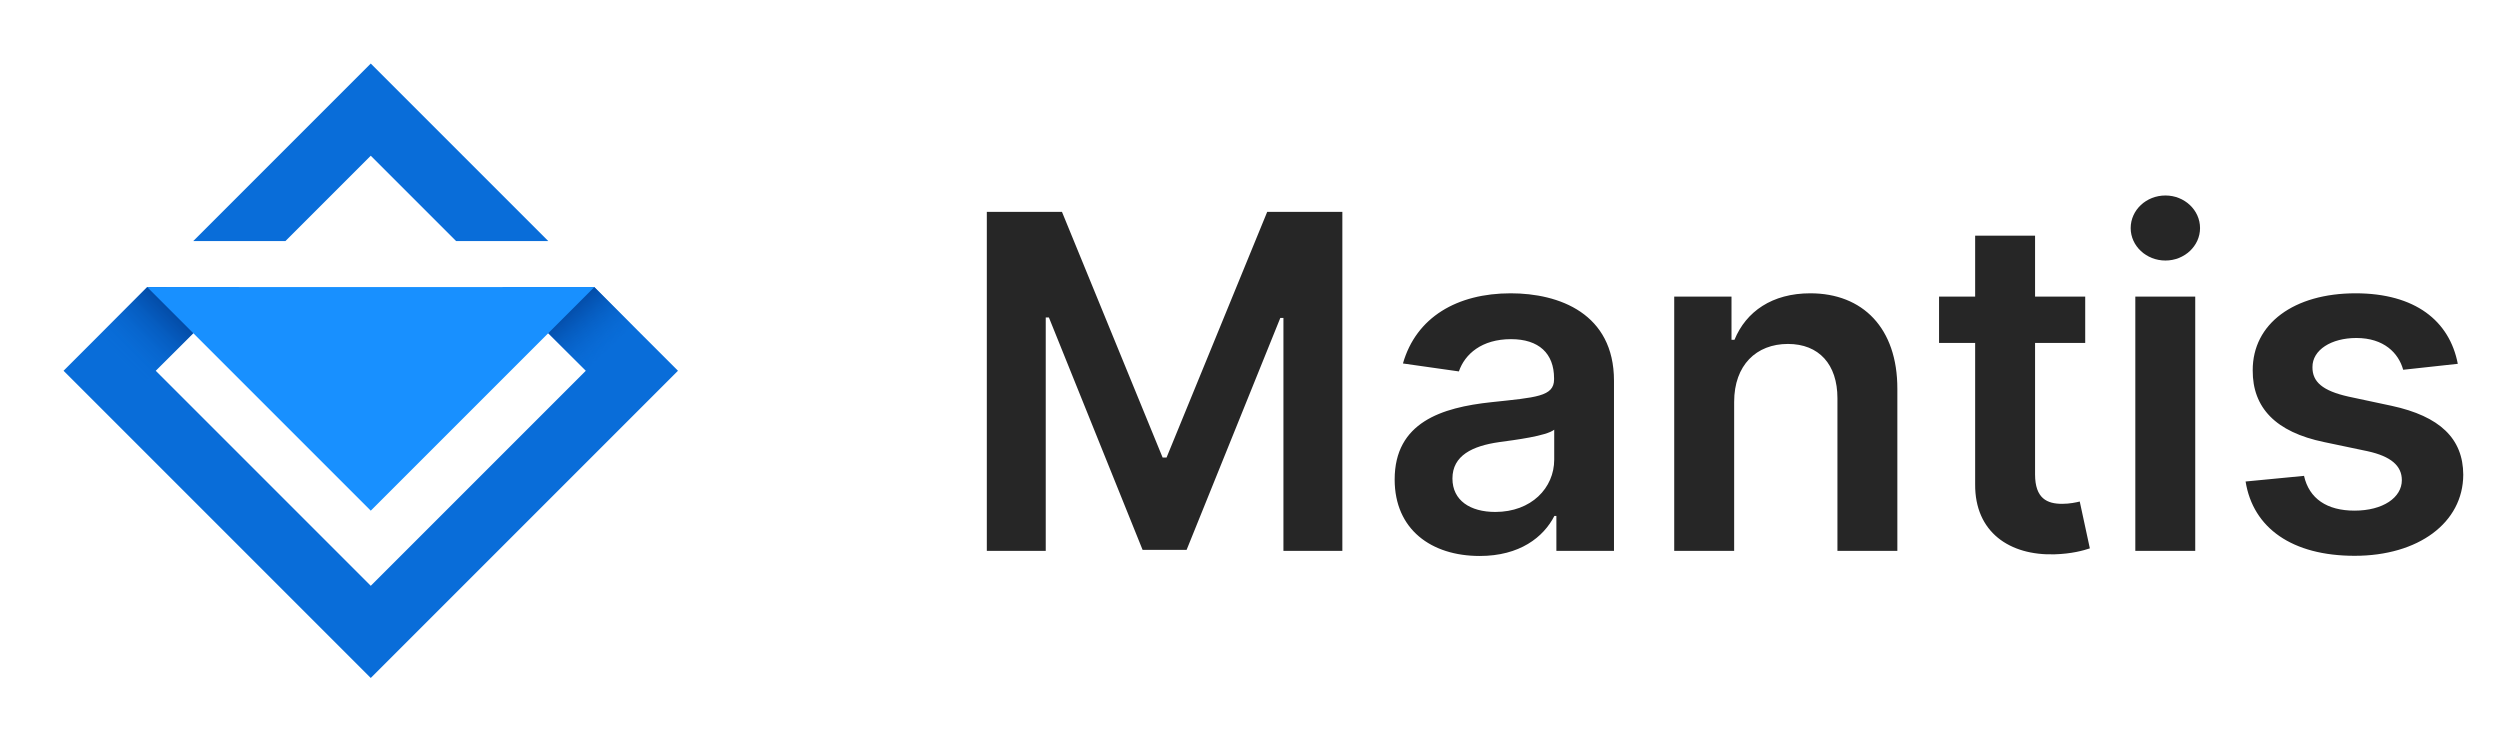
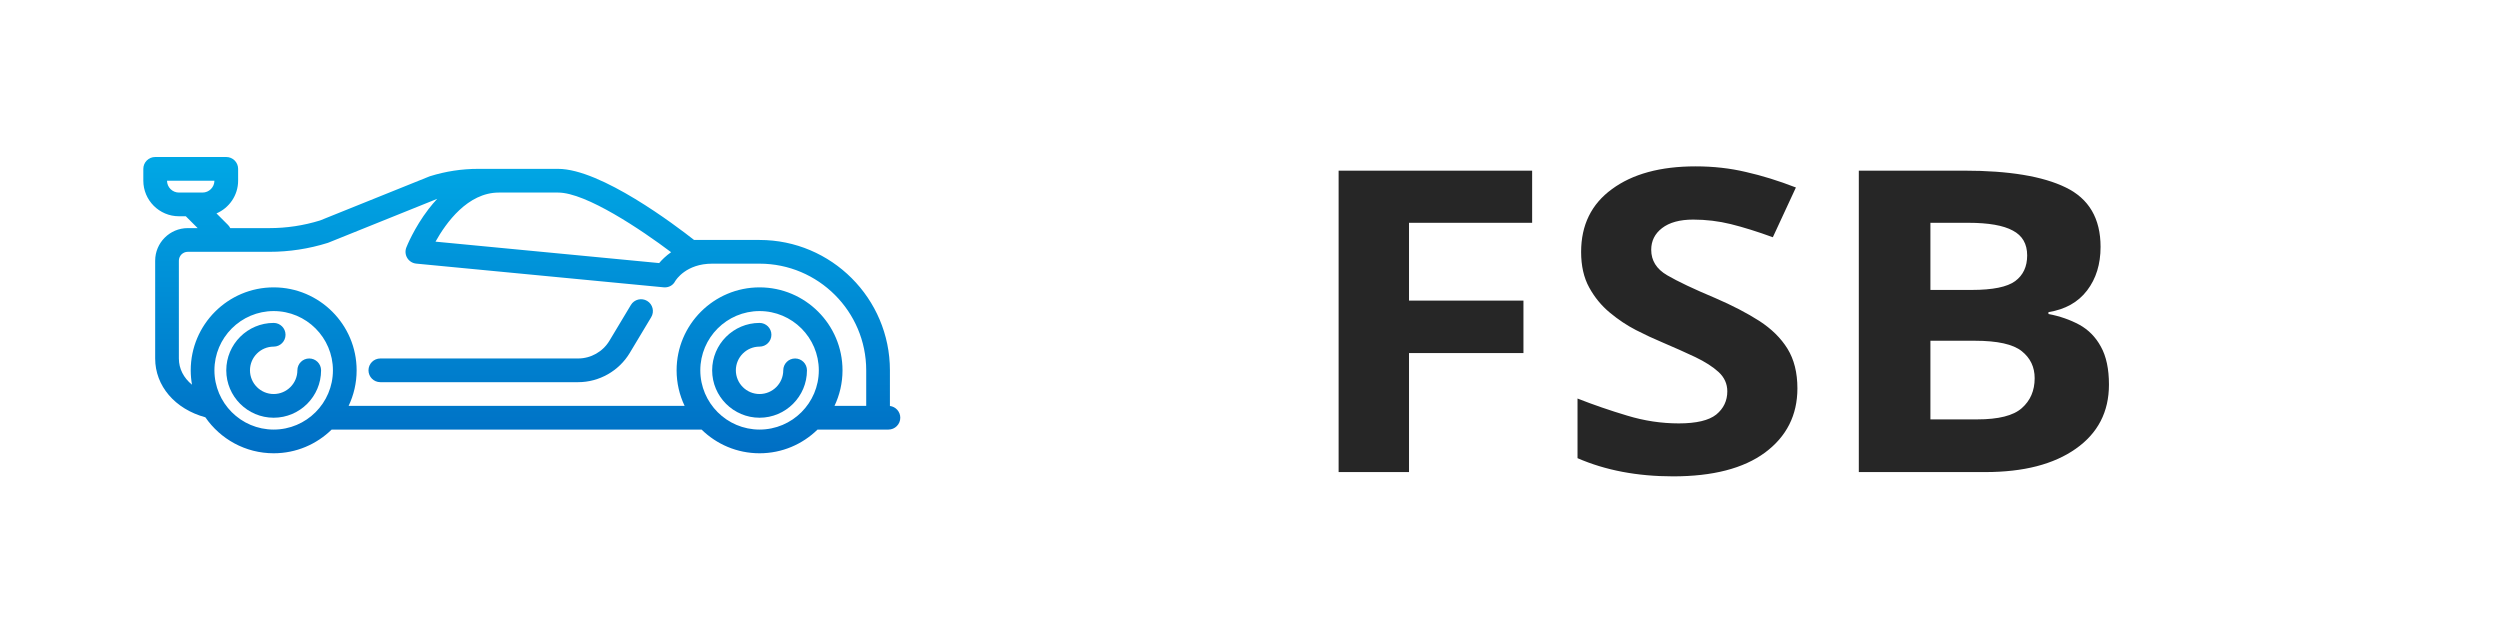
- <svg xmlns="http://www.w3.org/2000/svg" width="118" height="35" viewBox="0 0 118 35" fill="none">
-   <path d="M4.636 15.864L6.948 13.552L6.95 13.55H11.301L9.57 15.281L9.123 15.727L7.35 17.5L7.57 17.72L17.5 27.65L27.65 17.5L25.877 15.727L25.752 15.602L23.699 13.55H28.05L28.052 13.552L29.864 15.364L32 17.5L17.5 32L3 17.5L4.636 15.864ZM17.5 3L25.878 11.378H21.528L17.5 7.35L13.472 11.378H9.122L17.5 3Z" fill="#096dd9" />
-   <path d="M7.35 17.5L9.123 15.727L9.57 15.28L7.839 13.55H6.95L6.948 13.552L4.636 15.864L6.855 18.073L7.35 17.5Z" fill="url(#paint0_linear)" />
-   <path d="M25.877 15.727L27.65 17.5L27.474 17.675L27.475 17.676L29.864 15.364L28.052 13.552L28.05 13.55H27.874L25.752 15.602L25.877 15.727Z" fill="url(#paint1_linear)" />
-   <path d="M6.945 13.55L6.948 13.552L9.123 15.727L17.5 24.104L28.054 13.55H6.945Z" fill="#1890ff" />
-   <path d="M46.578 10V26H49.359V14.984H49.508L53.93 25.953H56.008L60.43 15.008H60.578V26H63.359V10H59.812L55.062 21.594H54.875L50.125 10H46.578ZM69.844 26.242C71.727 26.242 72.852 25.359 73.367 24.352H73.461V26H76.18V17.969C76.18 14.797 73.594 13.844 71.305 13.844C68.781 13.844 66.844 14.969 66.219 17.156L68.859 17.531C69.141 16.711 69.938 16.008 71.32 16.008C72.633 16.008 73.352 16.68 73.352 17.859V17.906C73.352 18.719 72.5 18.758 70.383 18.984C68.055 19.234 65.828 19.93 65.828 22.633C65.828 24.992 67.555 26.242 69.844 26.242ZM70.578 24.164C69.398 24.164 68.555 23.625 68.555 22.586C68.555 21.5 69.5 21.047 70.766 20.867C71.508 20.766 72.992 20.578 73.359 20.281V21.695C73.359 23.031 72.281 24.164 70.578 24.164ZM81.852 18.969C81.852 17.234 82.898 16.234 84.391 16.234C85.852 16.234 86.727 17.195 86.727 18.797V26H89.555V18.359C89.562 15.484 87.922 13.844 85.445 13.844C83.648 13.844 82.414 14.703 81.867 16.039H81.727V14H79.023V26H81.852V18.969ZM98.422 14H96.055V11.125H93.227V14H91.523V16.188H93.227V22.859C93.211 25.117 94.852 26.227 96.977 26.164C97.781 26.141 98.336 25.984 98.641 25.883L98.164 23.672C98.008 23.711 97.688 23.781 97.336 23.781C96.625 23.781 96.055 23.531 96.055 22.391V16.188H98.422V14ZM100.787 26H103.615V14H100.787V26ZM102.209 12.297C103.107 12.297 103.842 11.609 103.842 10.766C103.842 9.914 103.107 9.227 102.209 9.227C101.303 9.227 100.568 9.914 100.568 10.766C100.568 11.609 101.303 12.297 102.209 12.297ZM116.008 17.172C115.617 15.141 113.992 13.844 111.18 13.844C108.289 13.844 106.32 15.266 106.328 17.484C106.32 19.234 107.398 20.391 109.703 20.867L111.75 21.297C112.852 21.539 113.367 21.984 113.367 22.664C113.367 23.484 112.477 24.102 111.133 24.102C109.836 24.102 108.992 23.539 108.75 22.461L105.992 22.727C106.344 24.93 108.195 26.234 111.141 26.234C114.141 26.234 116.258 24.68 116.266 22.406C116.258 20.695 115.156 19.648 112.891 19.156L110.844 18.719C109.625 18.445 109.141 18.023 109.148 17.328C109.141 16.516 110.039 15.953 111.219 15.953C112.523 15.953 113.211 16.664 113.43 17.453L116.008 17.172Z" fill="#000" fill-opacity="0.85" />
-   <defs>
+ <svg xmlns="http://www.w3.org/2000/svg" xmlns:xlink="http://www.w3.org/1999/xlink" width="138" height="35" viewBox="0 0 138 35" fill="none" version="1.1" id="svg8" xml:space="preserve">
+   <defs id="defs8">
+     <linearGradient id="linearGradient22">
+       <stop style="stop-color:#0042aa;stop-opacity:1;" offset="0" id="stop22" />
+       <stop style="stop-color:#00d4ff;stop-opacity:1;" offset="1" id="stop23" />
+     </linearGradient>
    <linearGradient id="paint0_linear" x1="8.625" y1="14.089" x2="5.567" y2="17.147" gradientUnits="userSpaceOnUse">
-       <stop stop-color="#003a8c" />
-       <stop offset="0.964" stop-color="#096dd9" stop-opacity="0" />
+       <stop stop-color="#003a8c" id="stop5" />
+       <stop offset="0.964" stop-color="#096dd9" stop-opacity="0" id="stop6" />
    </linearGradient>
    <linearGradient id="paint1_linear" x1="26.267" y1="14.128" x2="28.74" y2="16.938" gradientUnits="userSpaceOnUse">
-       <stop stop-color="#003a8c" />
-       <stop offset="1" stop-color="#096dd9" stop-opacity="0" />
+       <stop stop-color="#003a8c" id="stop7" />
+       <stop offset="1" stop-color="#096dd9" stop-opacity="0" id="stop8" />
    </linearGradient>
+     <linearGradient xlink:href="#linearGradient22" id="linearGradient23" x1="255.5" y1="511" x2="255.5" y2="0" gradientUnits="userSpaceOnUse" />
+     <linearGradient xlink:href="#linearGradient22" id="linearGradient24" gradientUnits="userSpaceOnUse" x1="255.5" y1="511" x2="255.5" y2="0" />
+     <linearGradient xlink:href="#linearGradient22" id="linearGradient25" gradientUnits="userSpaceOnUse" x1="255.5" y1="511" x2="255.5" y2="0" />
+     <linearGradient xlink:href="#linearGradient22" id="linearGradient26" gradientUnits="userSpaceOnUse" x1="255.5" y1="511" x2="255.5" y2="0" />
+     <linearGradient xlink:href="#linearGradient22" id="linearGradient27" gradientUnits="userSpaceOnUse" x1="255.5" y1="511" x2="255.5" y2="0" />
+     <linearGradient xlink:href="#linearGradient22" id="linearGradient28" gradientUnits="userSpaceOnUse" x1="255.5" y1="511" x2="255.5" y2="0" />
  </defs>
+   <text xml:space="preserve" style="font-size:24.664px;text-align:start;writing-mode:lr-tb;direction:ltr;text-anchor:start;fill:#000000;fill-opacity:0.851;stroke:#ff0000;stroke-width:0.583" x="67.601" y="27.576" id="text8" transform="scale(1.058312,0.9449013)">
+     <tspan id="tspan8" x="67.601" y="27.576" style="font-style:normal;font-variant:normal;font-weight:600;font-stretch:normal;font-size:24.664px;font-family:'Aktiv Grotesk VF Trial';-inkscape-font-specification:'Aktiv Grotesk VF Trial Semi-Bold';fill:#000000;fill-opacity:0.851;stroke:none;stroke-width:0.583;stroke-opacity:1">FSB</tspan>
+   </text>
+   <g id="g4" transform="matrix(22.57018,0,0,22.57018,-327,-308.5564)">
+     <g id="g3">
+       <path d="m 7.592,16.86 c -1.77,0 -3.203,1.434 -3.203,3.204 0,1.77 1.434,3.204 3.203,3.204 1.768,0 3.203,-1.434 3.203,-3.204 0,-1.77 -1.435,-3.204 -3.203,-3.204 z m 0,4.172 c -0.532,0 -0.968,-0.434 -0.968,-0.967 0,-0.533 0.436,-0.967 0.968,-0.967 0.531,0 0.966,0.434 0.966,0.967 0,0.533 -0.434,0.967 -0.966,0.967 z" id="path1-3" />
+       <path d="M 30.915,17.439 30.391,13.177 C 30.288,12.359 29.573,11.759 28.748,11.804 L 27.6,11.868 24.036,8.657 C 23.692,8.348 23.249,8.178 22.787,8.178 L 15.546,8.177 c -1.625,0 -3.201,0.555 -4.468,1.573 l -4.04,3.246 -5.433,1.358 c -0.698,0.174 -1.188,0.802 -1.188,1.521 v 1.566 C 0.187,17.44 0,17.626 0,17.856 v 2.071 c 0,0.295 0.239,0.534 0.534,0.534 h 3.067 c -0.013,-0.133 -0.04,-0.26 -0.04,-0.396 0,-2.227 1.804,-4.029 4.03,-4.029 2.226,0 4.029,1.802 4.029,4.029 0,0.137 -0.028,0.264 -0.041,0.396 h 8.493 c -0.012,-0.133 -0.039,-0.26 -0.039,-0.396 0,-2.227 1.804,-4.029 4.029,-4.029 2.227,0 4.028,1.802 4.028,4.029 0,0.137 -0.026,0.264 -0.04,0.396 h 2.861 c 0.295,0 0.533,-0.239 0.533,-0.534 V 17.974 C 31.449,17.68 31.21,17.439 30.915,17.439 Z M 20.168,12.202 10.066,12.713 12,11.158 c 1.051,-0.845 2.357,-1.305 3.706,-1.305 h 4.462 z m 1.678,-0.085 V 9.854 h 0.657 c 0.228,0 0.447,0.084 0.616,0.237 l 2.062,1.856 z" id="path2-9" />
+       <path d="m 24.064,16.86 c -1.77,0 -3.203,1.434 -3.203,3.204 0,1.77 1.434,3.204 3.203,3.204 1.769,0 3.203,-1.434 3.203,-3.204 0,-1.77 -1.434,-3.204 -3.203,-3.204 z m 0,4.172 c -0.533,0 -0.967,-0.434 -0.967,-0.967 0,-0.533 0.434,-0.967 0.967,-0.967 0.531,0 0.967,0.434 0.967,0.967 0,0.533 -0.435,0.967 -0.967,0.967 z" id="path3-0" />
+     </g>
+   </g>
+   <g id="g4-5" transform="matrix(22.57018,0,0,22.57018,-316,-323.5564)">
+     <g id="g3-2">
+       <path d="m 7.592,16.86 c -1.77,0 -3.203,1.434 -3.203,3.204 0,1.77 1.434,3.204 3.203,3.204 1.768,0 3.203,-1.434 3.203,-3.204 0,-1.77 -1.435,-3.204 -3.203,-3.204 z m 0,4.172 c -0.532,0 -0.968,-0.434 -0.968,-0.967 0,-0.533 0.436,-0.967 0.968,-0.967 0.531,0 0.966,0.434 0.966,0.967 0,0.533 -0.434,0.967 -0.966,0.967 z" id="path1-2" />
+       <path d="M 30.915,17.439 30.391,13.177 C 30.288,12.359 29.573,11.759 28.748,11.804 L 27.6,11.868 24.036,8.657 C 23.692,8.348 23.249,8.178 22.787,8.178 L 15.546,8.177 c -1.625,0 -3.201,0.555 -4.468,1.573 l -4.04,3.246 -5.433,1.358 c -0.698,0.174 -1.188,0.802 -1.188,1.521 v 1.566 C 0.187,17.44 0,17.626 0,17.856 v 2.071 c 0,0.295 0.239,0.534 0.534,0.534 h 3.067 c -0.013,-0.133 -0.04,-0.26 -0.04,-0.396 0,-2.227 1.804,-4.029 4.03,-4.029 2.226,0 4.029,1.802 4.029,4.029 0,0.137 -0.028,0.264 -0.041,0.396 h 8.493 c -0.012,-0.133 -0.039,-0.26 -0.039,-0.396 0,-2.227 1.804,-4.029 4.029,-4.029 2.227,0 4.028,1.802 4.028,4.029 0,0.137 -0.026,0.264 -0.04,0.396 h 2.861 c 0.295,0 0.533,-0.239 0.533,-0.534 V 17.974 C 31.449,17.68 31.21,17.439 30.915,17.439 Z M 20.168,12.202 10.066,12.713 12,11.158 c 1.051,-0.845 2.357,-1.305 3.706,-1.305 h 4.462 z m 1.678,-0.085 V 9.854 h 0.657 c 0.228,0 0.447,0.084 0.616,0.237 l 2.062,1.856 z" id="path2-7" />
+       <path d="m 24.064,16.86 c -1.77,0 -3.203,1.434 -3.203,3.204 0,1.77 1.434,3.204 3.203,3.204 1.769,0 3.203,-1.434 3.203,-3.204 0,-1.77 -1.434,-3.204 -3.203,-3.204 z m 0,4.172 c -0.533,0 -0.967,-0.434 -0.967,-0.967 0,-0.533 0.434,-0.967 0.967,-0.967 0.531,0 0.967,0.434 0.967,0.967 0,0.533 -0.435,0.967 -0.967,0.967 z" id="path3-3" />
+     </g>
+   </g>
+   <g id="g4-8" transform="matrix(2.842577,0,0,7.262093,-299,31.6322)">
+     <g id="g3-6">
+       <path d="m 7.592,16.86 c -1.77,0 -3.203,1.434 -3.203,3.204 0,1.77 1.434,3.204 3.203,3.204 1.768,0 3.203,-1.434 3.203,-3.204 0,-1.77 -1.435,-3.204 -3.203,-3.204 z m 0,4.172 c -0.532,0 -0.968,-0.434 -0.968,-0.967 0,-0.533 0.436,-0.967 0.968,-0.967 0.531,0 0.966,0.434 0.966,0.967 0,0.533 -0.434,0.967 -0.966,0.967 z" id="path1-5" />
+       <path d="M 30.915,17.439 30.391,13.177 C 30.288,12.359 29.573,11.759 28.748,11.804 L 27.6,11.868 24.036,8.657 C 23.692,8.348 23.249,8.178 22.787,8.178 L 15.546,8.177 c -1.625,0 -3.201,0.555 -4.468,1.573 l -4.04,3.246 -5.433,1.358 c -0.698,0.174 -1.188,0.802 -1.188,1.521 v 1.566 C 0.187,17.44 0,17.626 0,17.856 v 2.071 c 0,0.295 0.239,0.534 0.534,0.534 h 3.067 c -0.013,-0.133 -0.04,-0.26 -0.04,-0.396 0,-2.227 1.804,-4.029 4.03,-4.029 2.226,0 4.029,1.802 4.029,4.029 0,0.137 -0.028,0.264 -0.041,0.396 h 8.493 c -0.012,-0.133 -0.039,-0.26 -0.039,-0.396 0,-2.227 1.804,-4.029 4.029,-4.029 2.227,0 4.028,1.802 4.028,4.029 0,0.137 -0.026,0.264 -0.04,0.396 h 2.861 c 0.295,0 0.533,-0.239 0.533,-0.534 V 17.974 C 31.449,17.68 31.21,17.439 30.915,17.439 Z M 20.168,12.202 10.066,12.713 12,11.158 c 1.051,-0.845 2.357,-1.305 3.706,-1.305 h 4.462 z m 1.678,-0.085 V 9.854 h 0.657 c 0.228,0 0.447,0.084 0.616,0.237 l 2.062,1.856 z" id="path2-76" />
+       <path d="m 24.064,16.86 c -1.77,0 -3.203,1.434 -3.203,3.204 0,1.77 1.434,3.204 3.203,3.204 1.769,0 3.203,-1.434 3.203,-3.204 0,-1.77 -1.434,-3.204 -3.203,-3.204 z m 0,4.172 c -0.533,0 -0.967,-0.434 -0.967,-0.967 0,-0.533 0.434,-0.967 0.967,-0.967 0.531,0 0.967,0.434 0.967,0.967 0,0.533 -0.435,0.967 -0.967,0.967 z" id="path3-2" />
+     </g>
+   </g>
+   <g style="fill:url(#linearGradient23)" id="g5" transform="matrix(0.08177015,0,0,0.08177015,7.911208,-4.048376)">
+     <g id="g4-82" style="fill:url(#linearGradient28);fill-opacity:1">
+       <path d="m 160,307.5 h 133.538 c 14.182,0 27.524,-7.554 34.82,-19.715 l 14.501,-24.169 c 2.273,-3.789 1.045,-8.703 -2.744,-10.976 -3.788,-2.273 -8.702,-1.045 -10.976,2.744 l -14.501,24.169 c -4.421,7.369 -12.507,11.947 -21.101,11.947 H 160 c -4.418,0 -8,3.582 -8,8 0,4.418 3.582,8 8,8 z" id="path1" style="fill:url(#linearGradient24);fill-opacity:1" />
+       <path d="M 504,323.569 V 299.5 c 0,-48.523 -39.477,-88 -88,-88 h -44.209 c -12.392,-9.747 -62.874,-48 -91.791,-48 h -54 c -11.001,0 -21.904,1.664 -32.403,4.945 -0.204,0.063 -0.404,0.135 -0.602,0.215 l -73.691,29.675 c -11.071,3.427 -22.56,5.165 -34.152,5.165 H 58.687 c -0.379,-0.778 -0.884,-1.51 -1.53,-2.157 l -7.772,-7.772 C 57.969,189.897 64,181.368 64,171.455 V 163.5 c 0,-4.418 -3.582,-8 -8,-8 H 8 c -4.418,0 -8,3.582 -8,8 v 7.955 C 0,184.713 10.787,195.5 24.045,195.5 h 4.642 l 8,8 H 30.002 C 17.87,203.5 8,213.37 8,225.502 V 291.5 c 0,18.508 13.298,34.094 33.88,39.714 C 51.989,345.87 68.888,355.5 88,355.5 c 15.22,0 29.034,-6.112 39.138,-16 h 249.723 c 10.104,9.888 23.918,16 39.138,16 15.22,0 29.034,-6.112 39.138,-16 H 503 c 4.418,0 8,-3.582 8,-8 0,-4.079 -3.055,-7.438 -7,-7.931 z M 16,171.5 h 32 c -0.024,4.416 -3.624,8 -8.045,8 h -15.91 c -4.421,0 -8.021,-3.584 -8.045,-8 z m 340.287,48.263 c -3.571,2.505 -6.227,5.165 -8.059,7.339 L 197.248,212.637 C 204.31,199.968 218.975,179.5 240,179.5 h 40 c 18.891,0 56.321,25.224 76.287,40.263 z M 24,291.5 v -65.998 c 0,-3.31 2.692,-6.002 6.002,-6.002 h 55.15 c 13.317,0 26.514,-2.014 39.225,-5.986 0.204,-0.063 0.404,-0.135 0.602,-0.215 l 73.433,-29.571 c -1.999,2.142 -3.953,4.431 -5.85,6.899 -9.799,12.756 -14.805,25.43 -15.014,25.963 -0.913,2.336 -0.677,4.965 0.638,7.102 1.314,2.136 3.554,3.533 6.051,3.772 l 167,16 c 0.28,0.027 0.559,0.041 0.835,0.041 2.931,0 5.573,-1.5 6.942,-4.153 0.559,-0.939 7.435,-11.851 24.986,-11.851 h 32 c 39.701,0 72,32.299 72,72 v 24 h -21.414 c 3.467,-7.279 5.414,-15.415 5.414,-24 0,-30.878 -25.122,-56 -56,-56 -30.878,0 -56,25.122 -56,56 0,8.585 1.947,16.721 5.414,24 H 138.586 c 3.467,-7.279 5.414,-15.415 5.414,-24 0,-30.878 -25.122,-56 -56,-56 -30.878,0 -56,25.122 -56,56 0,3.313 0.306,6.554 0.86,9.711 C 27.217,304.609 24,298.428 24,291.5 Z m 24,8 c 0,-22.056 17.944,-40 40,-40 22.056,0 40,17.944 40,40 0,22.056 -17.944,40 -40,40 -22.056,0 -40,-17.944 -40,-40 z m 368,40 c -22.056,0 -40,-17.944 -40,-40 0,-22.056 17.944,-40 40,-40 22.056,0 40,17.944 40,40 0,22.056 -17.944,40 -40,40 z" id="path2" style="fill:url(#linearGradient25);fill-opacity:1" />
+       <path d="m 112,291.5 c -4.418,0 -8,3.582 -8,8 0,8.822 -7.178,16 -16,16 -8.822,0 -16,-7.178 -16,-16 0,-8.822 7.178,-16 16,-16 4.418,0 8,-3.582 8,-8 0,-4.418 -3.582,-8 -8,-8 -17.645,0 -32,14.355 -32,32 0,17.645 14.355,32 32,32 17.645,0 32,-14.355 32,-32 0,-4.418 -3.582,-8 -8,-8 z" id="path3" style="fill:url(#linearGradient26);fill-opacity:1" />
+       <path d="m 440,291.5 c -4.418,0 -8,3.582 -8,8 0,8.822 -7.178,16 -16,16 -8.822,0 -16,-7.178 -16,-16 0,-8.822 7.178,-16 16,-16 4.418,0 8,-3.582 8,-8 0,-4.418 -3.582,-8 -8,-8 -17.645,0 -32,14.355 -32,32 0,17.645 14.355,32 32,32 17.645,0 32,-14.355 32,-32 0,-4.418 -3.582,-8 -8,-8 z" id="path4" style="fill:url(#linearGradient27);fill-opacity:1" />
+     </g>
+   </g>
</svg>
